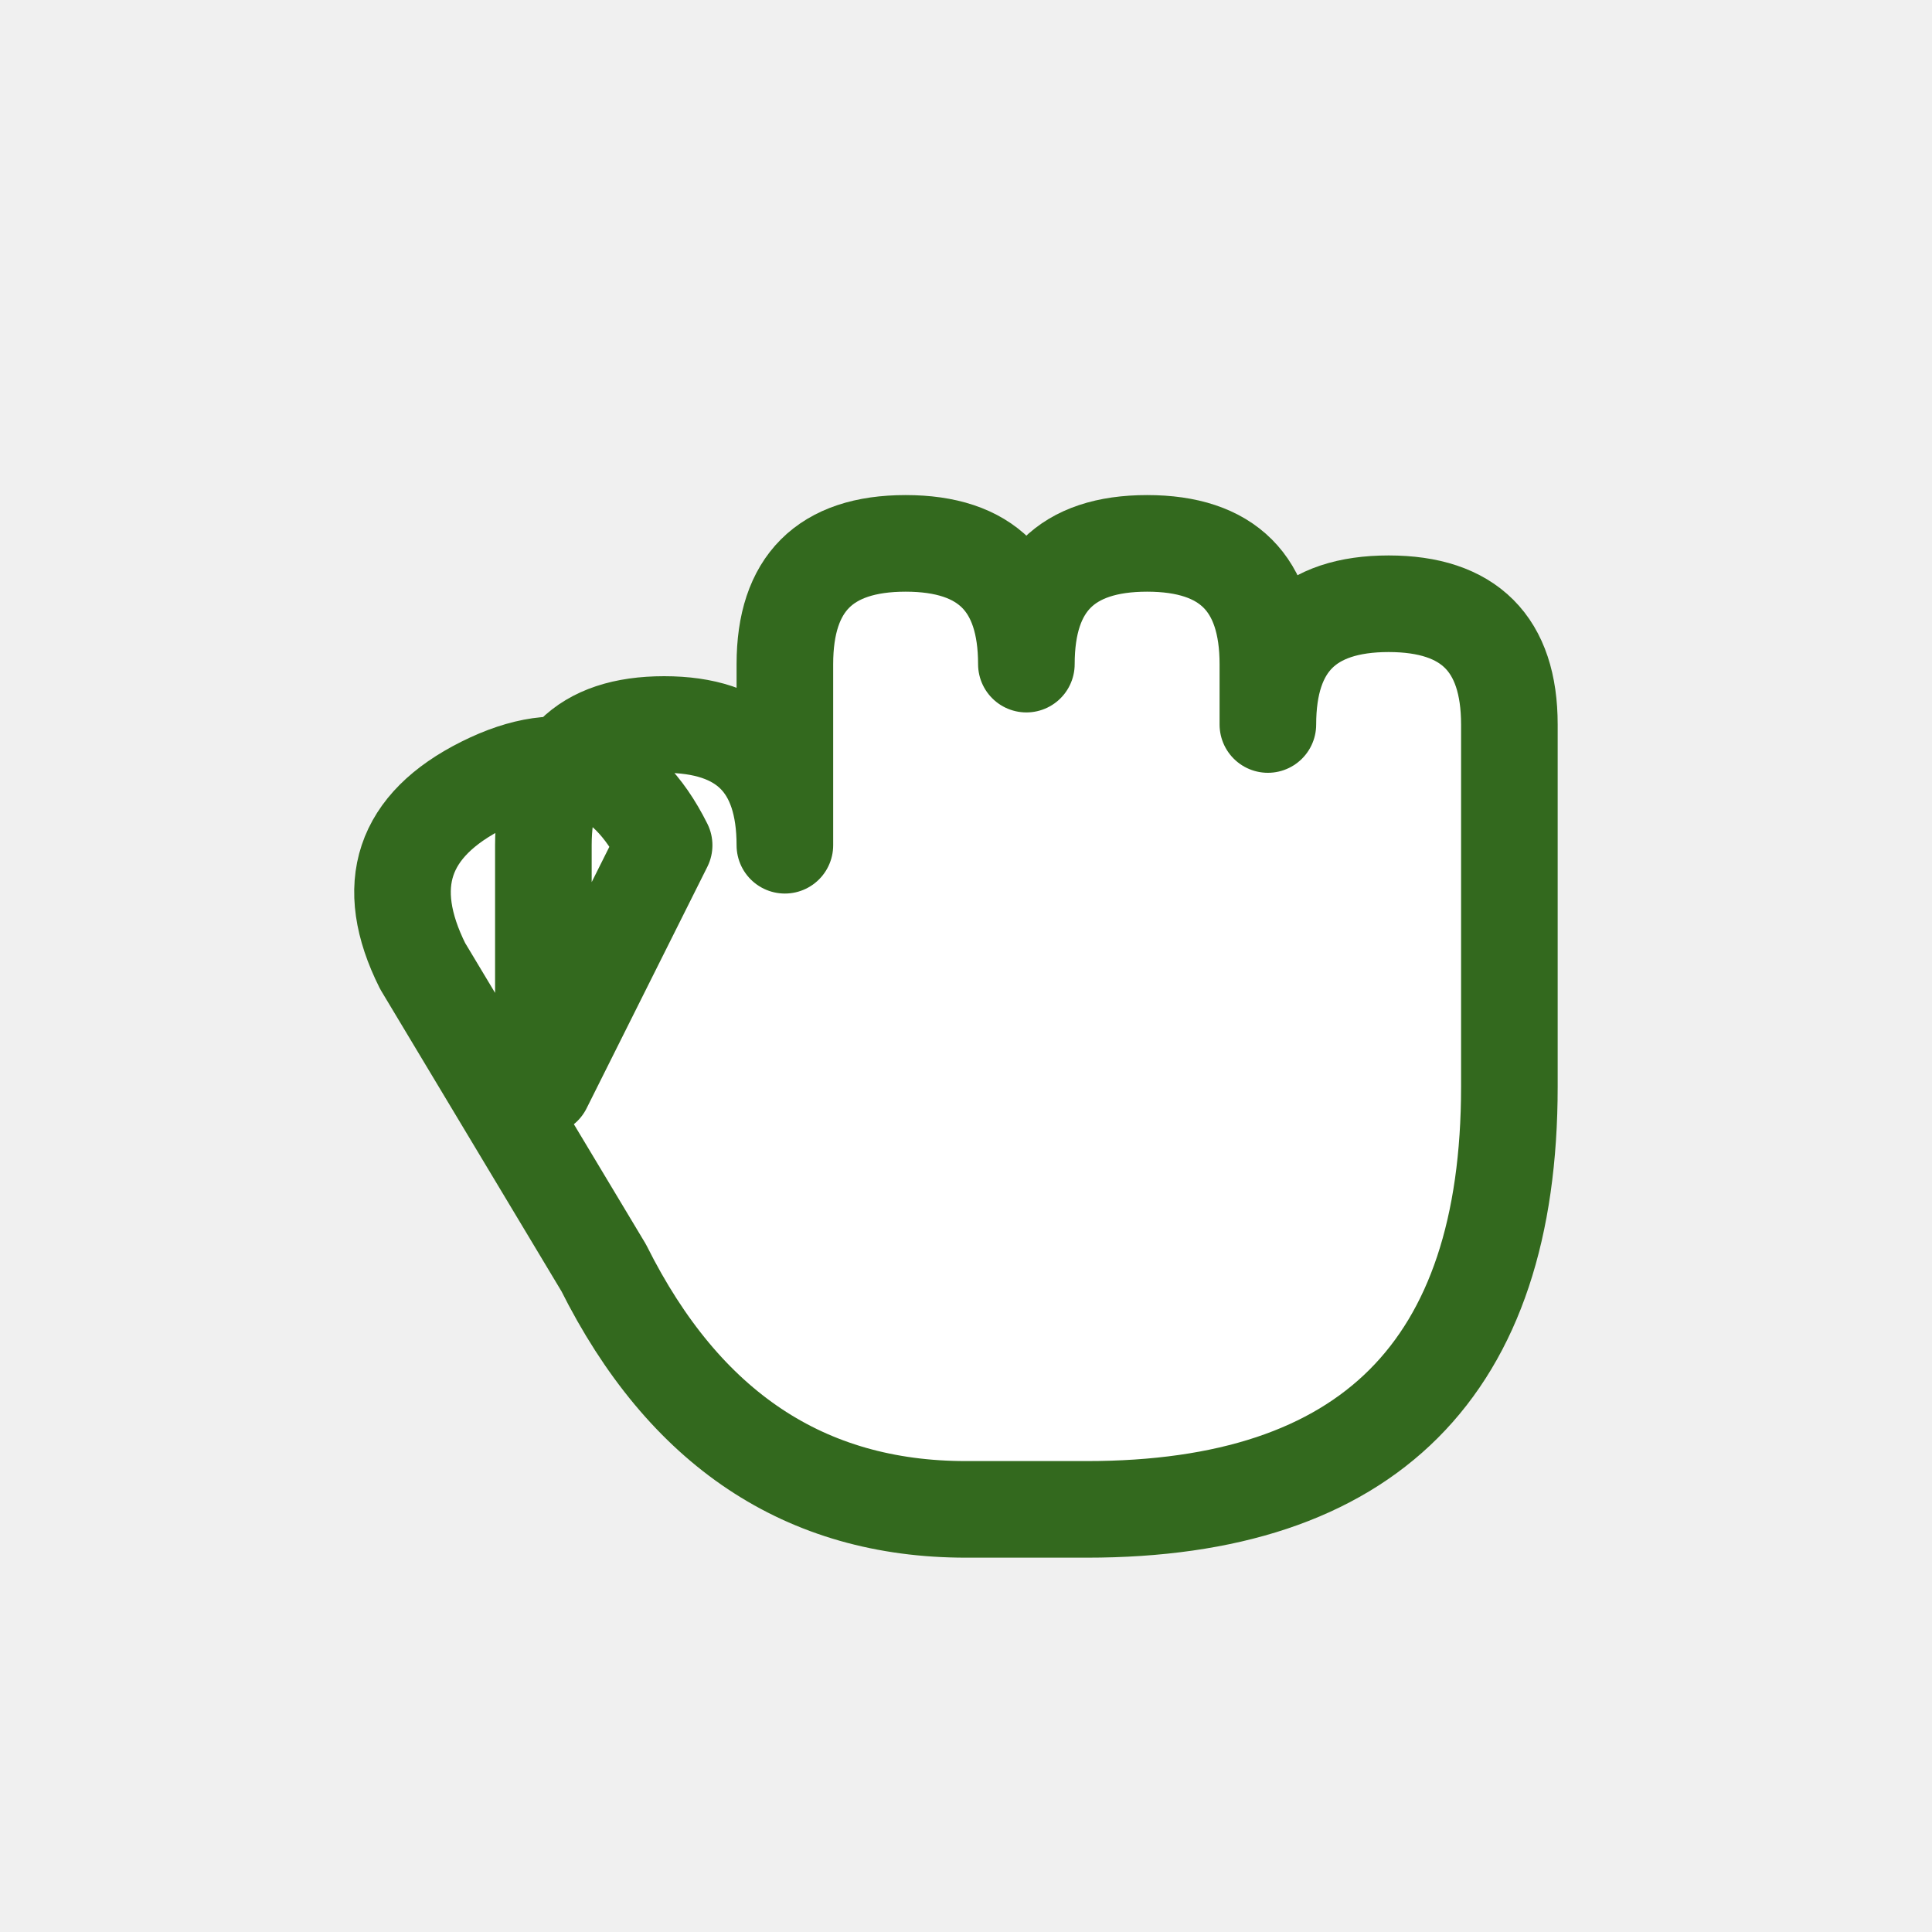
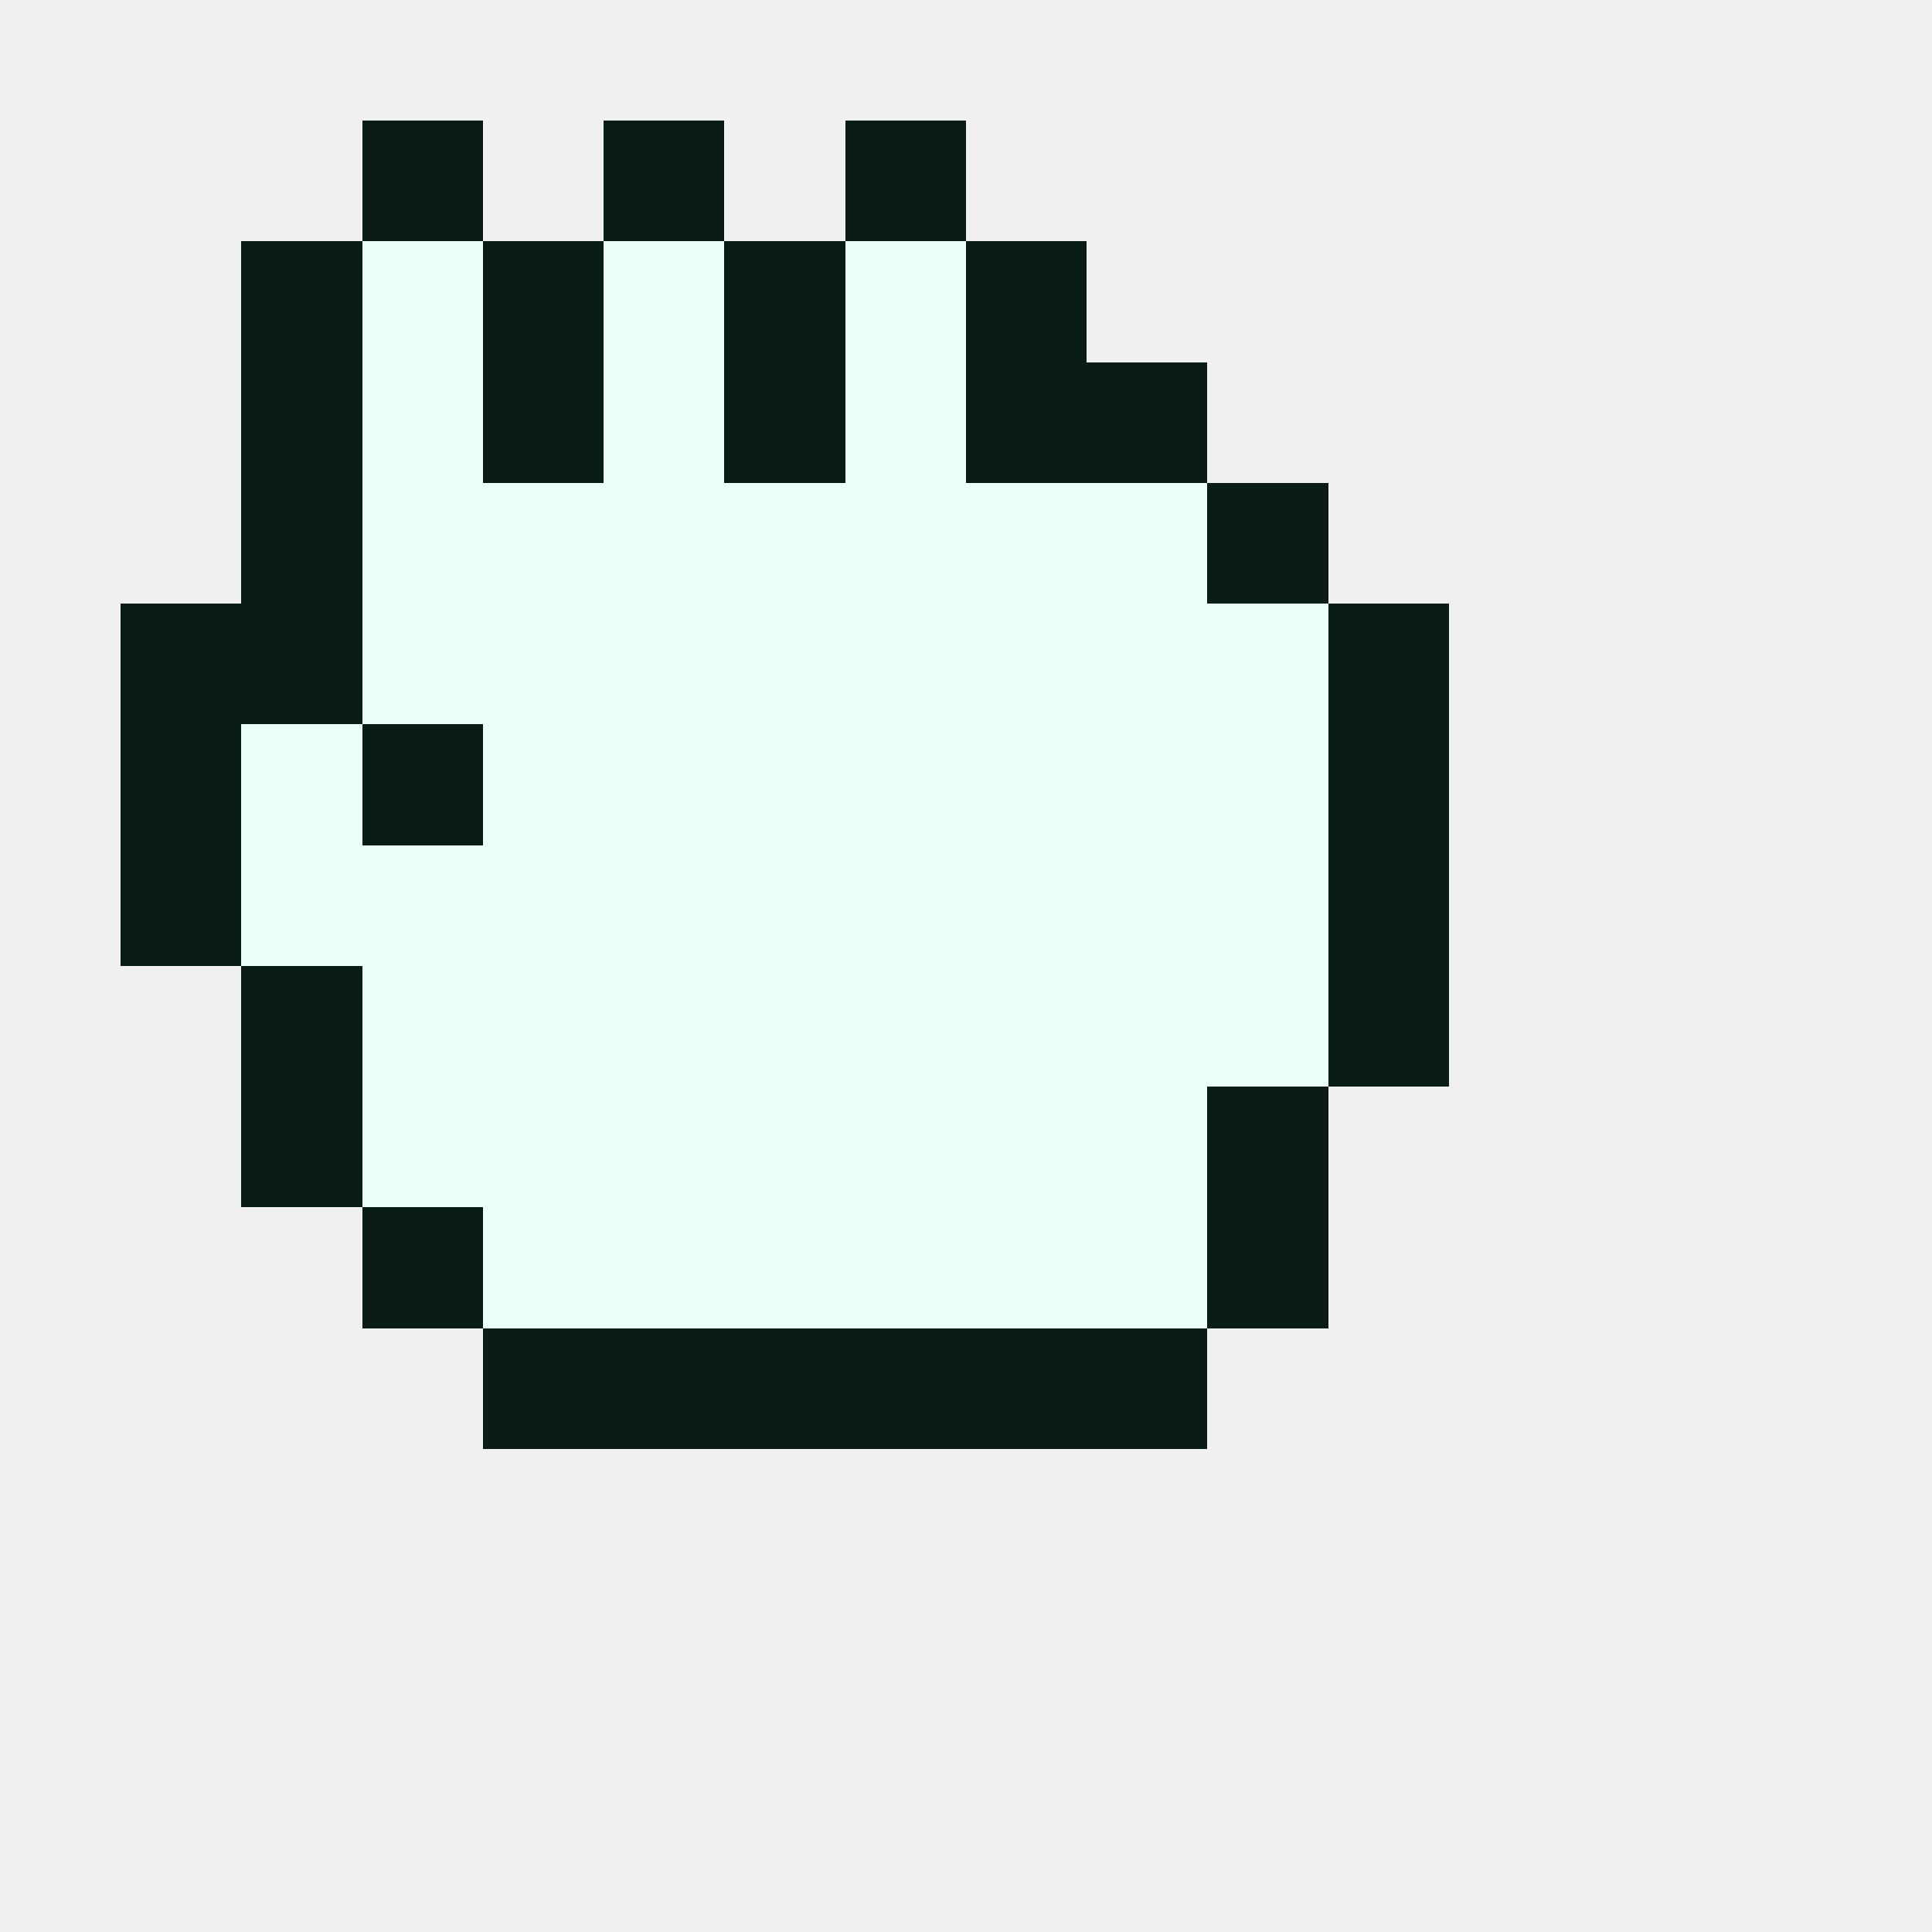
- <svg xmlns="http://www.w3.org/2000/svg" viewBox="0 0 32 32" width="32" height="32" role="img" aria-label="grab cursor">
-   <path d="M9 18            l0 -4 q0 -2 2 -2 q2 0 2 2            l0 -3 q0 -2 2 -2 q2 0 2 2            l0 0 q0 -2 2 -2 q2 0 2 2 l0 1            q0 -2 2 -2 q2 0 2 2 l0 6            q0 7 -7 7 l-2 0 q-4 0 -6 -4 l-3 -5            q-1 -2 1 -3 q2 -1 3 1 Z" fill="#ffffff" stroke="#33691e" stroke-width="1.6" stroke-linejoin="round" />
+ <svg xmlns="http://www.w3.org/2000/svg" viewBox="0 0 16 16" width="128" height="128" shape-rendering="crispEdges" role="img" aria-label="grab cursor">
+   <rect x="3" y="1" width="1" height="1" fill="#0a1c17" />
+   <rect x="5" y="1" width="1" height="1" fill="#0a1c17" />
+   <rect x="7" y="1" width="1" height="1" fill="#0a1c17" />
+   <rect x="2" y="2" width="1" height="1" fill="#0a1c17" />
+   <rect x="3" y="2" width="1" height="1" fill="#eafff6" />
+   <rect x="4" y="2" width="1" height="1" fill="#0a1c17" />
+   <rect x="5" y="2" width="1" height="1" fill="#eafff6" />
+   <rect x="6" y="2" width="1" height="1" fill="#0a1c17" />
+   <rect x="7" y="2" width="1" height="1" fill="#eafff6" />
+   <rect x="8" y="2" width="1" height="1" fill="#0a1c17" />
+   <rect x="2" y="3" width="1" height="1" fill="#0a1c17" />
+   <rect x="3" y="3" width="1" height="1" fill="#eafff6" />
+   <rect x="4" y="3" width="1" height="1" fill="#0a1c17" />
+   <rect x="5" y="3" width="1" height="1" fill="#eafff6" />
+   <rect x="6" y="3" width="1" height="1" fill="#0a1c17" />
+   <rect x="7" y="3" width="1" height="1" fill="#eafff6" />
+   <rect x="8" y="3" width="2" height="1" fill="#0a1c17" />
+   <rect x="2" y="4" width="1" height="1" fill="#0a1c17" />
+   <rect x="3" y="4" width="7" height="1" fill="#eafff6" />
+   <rect x="10" y="4" width="1" height="1" fill="#0a1c17" />
+   <rect x="1" y="5" width="2" height="1" fill="#0a1c17" />
+   <rect x="3" y="5" width="8" height="1" fill="#eafff6" />
+   <rect x="11" y="5" width="1" height="1" fill="#0a1c17" />
+   <rect x="1" y="6" width="1" height="1" fill="#0a1c17" />
+   <rect x="2" y="6" width="1" height="1" fill="#eafff6" />
+   <rect x="3" y="6" width="1" height="1" fill="#0a1c17" />
+   <rect x="4" y="6" width="7" height="1" fill="#eafff6" />
+   <rect x="11" y="6" width="1" height="1" fill="#0a1c17" />
+   <rect x="1" y="7" width="1" height="1" fill="#0a1c17" />
+   <rect x="2" y="7" width="9" height="1" fill="#eafff6" />
+   <rect x="11" y="7" width="1" height="1" fill="#0a1c17" />
+   <rect x="2" y="8" width="1" height="1" fill="#0a1c17" />
+   <rect x="3" y="8" width="8" height="1" fill="#eafff6" />
+   <rect x="11" y="8" width="1" height="1" fill="#0a1c17" />
+   <rect x="2" y="9" width="1" height="1" fill="#0a1c17" />
+   <rect x="3" y="9" width="7" height="1" fill="#eafff6" />
+   <rect x="10" y="9" width="1" height="1" fill="#0a1c17" />
+   <rect x="3" y="10" width="1" height="1" fill="#0a1c17" />
+   <rect x="4" y="10" width="6" height="1" fill="#eafff6" />
+   <rect x="10" y="10" width="1" height="1" fill="#0a1c17" />
+   <rect x="4" y="11" width="6" height="1" fill="#0a1c17" />
</svg>
